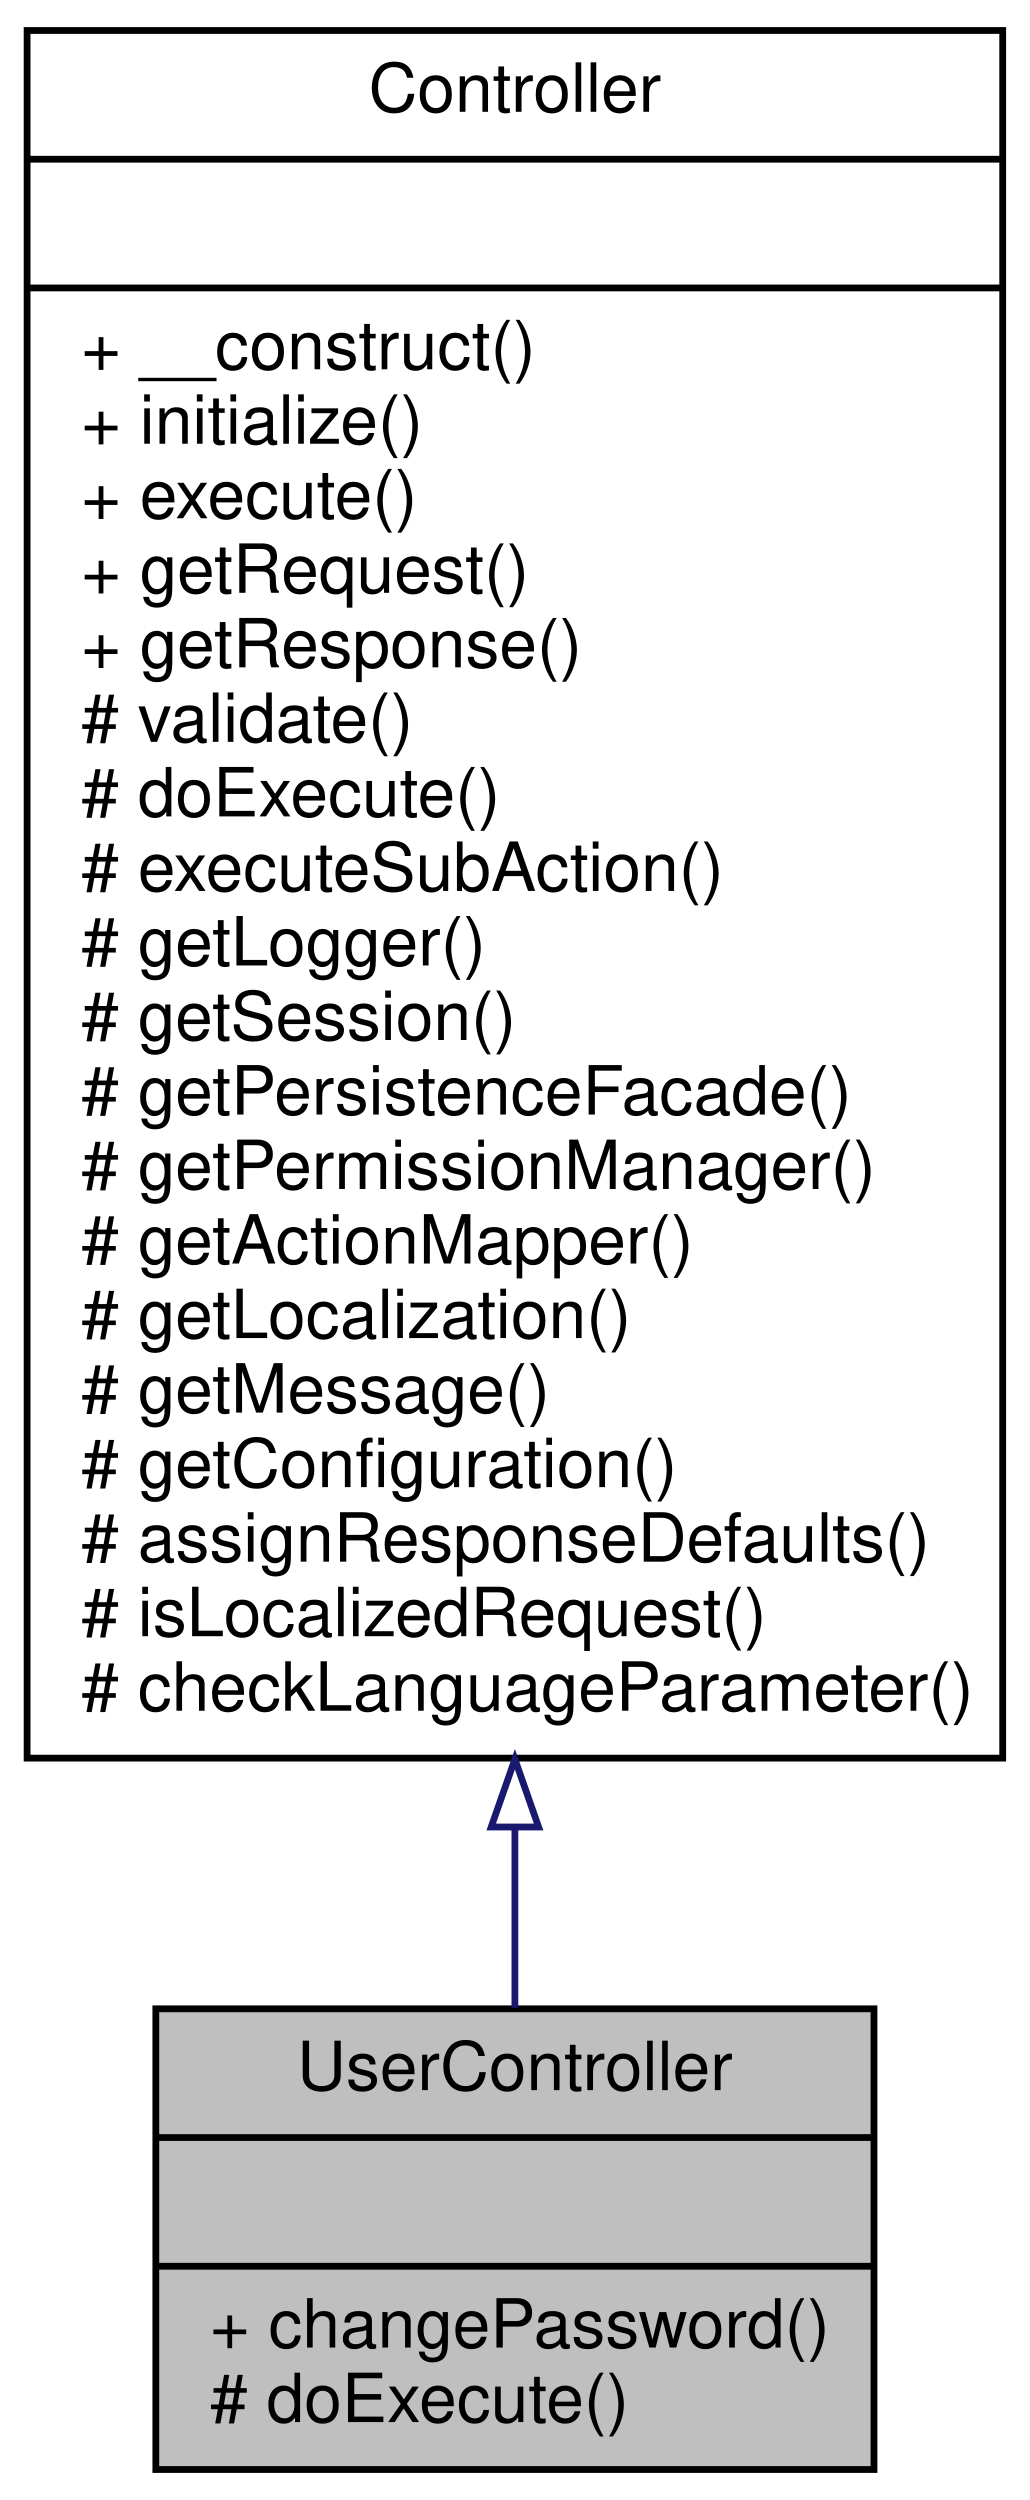
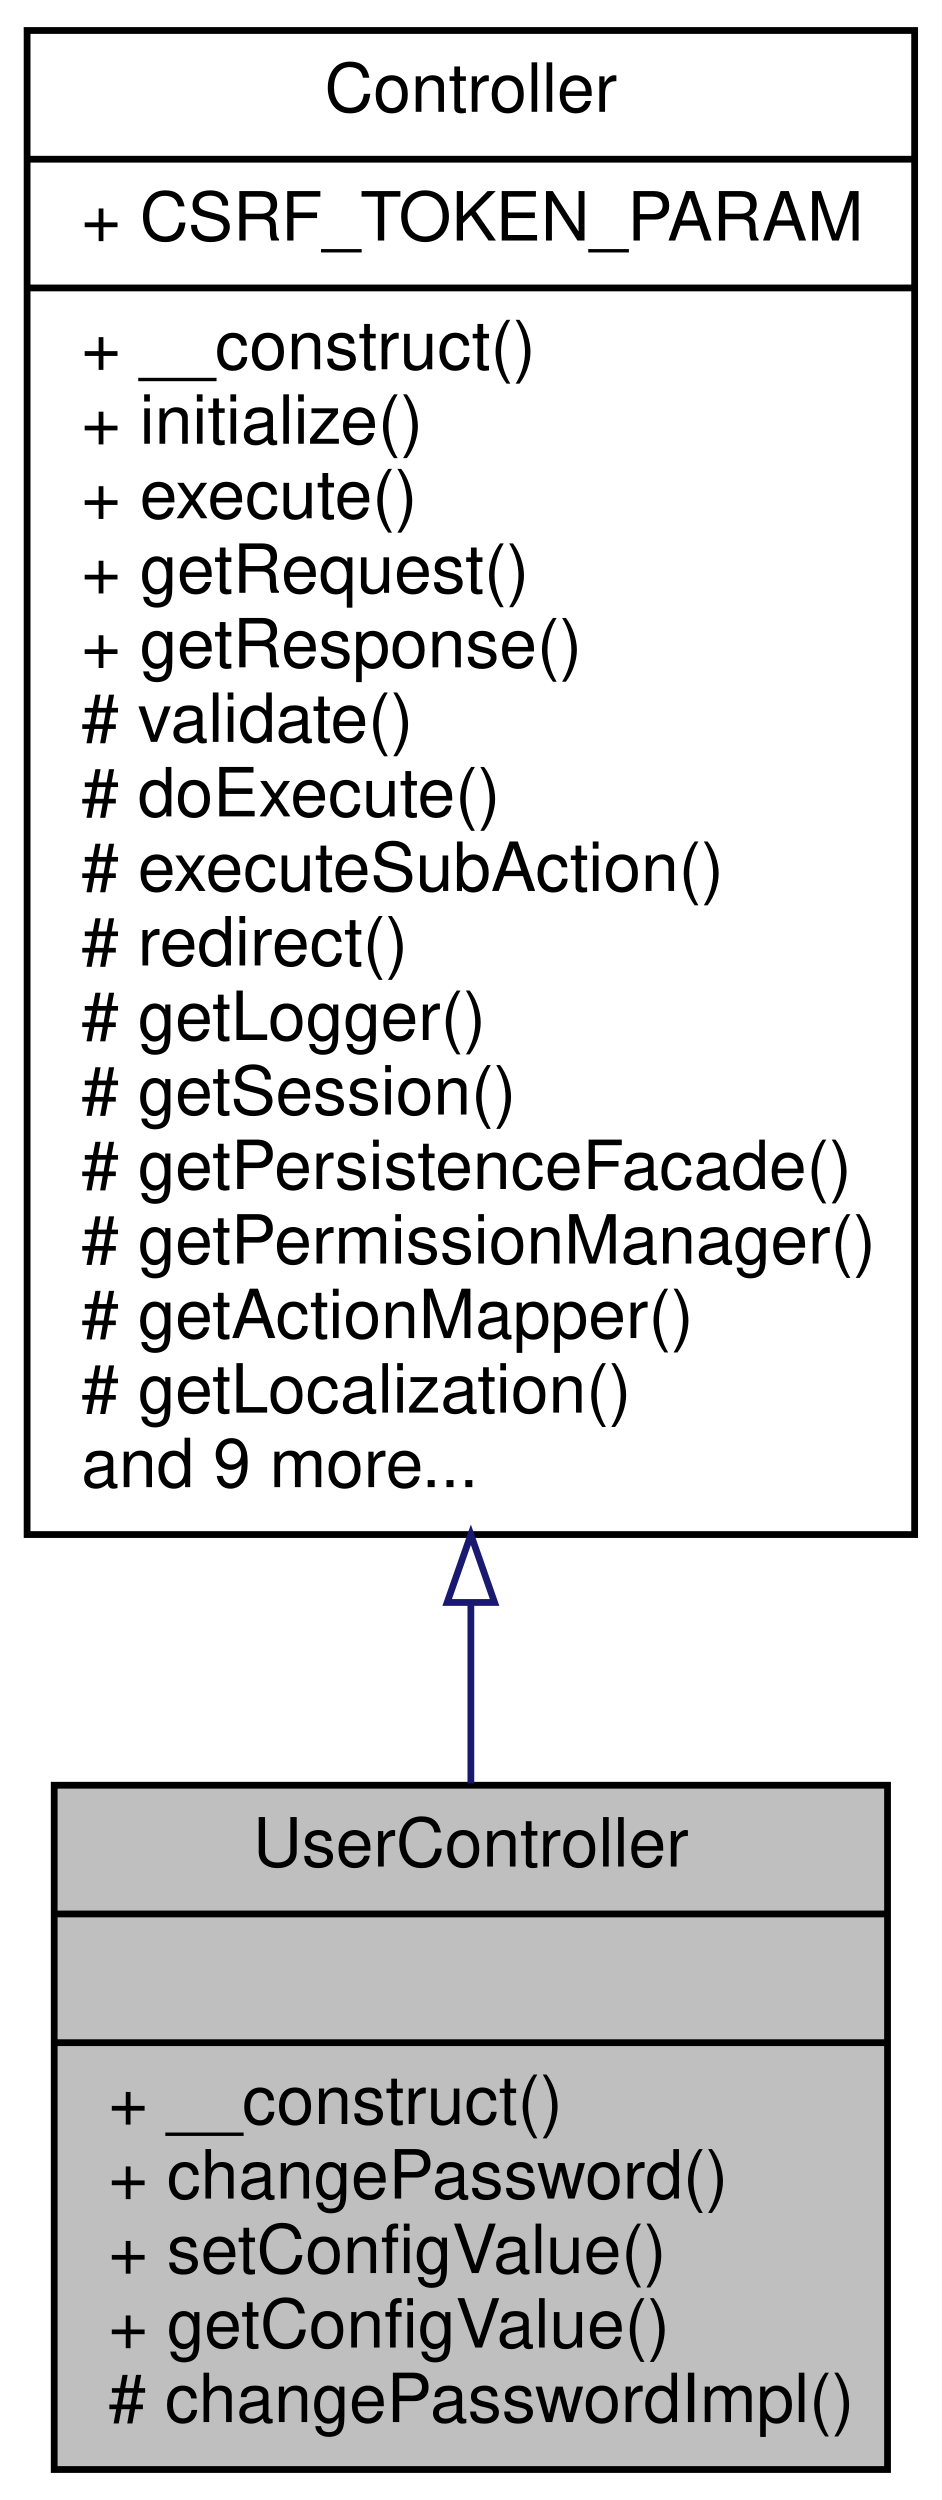
- <svg xmlns="http://www.w3.org/2000/svg" xmlns:xlink="http://www.w3.org/1999/xlink" width="152pt" height="369pt" viewBox="0.00 0.00 152.00 369.00">
+ <svg xmlns="http://www.w3.org/2000/svg" xmlns:xlink="http://www.w3.org/1999/xlink" width="139pt" height="369pt" viewBox="0.00 0.00 139.00 369.00">
  <g id="graph0" class="graph" transform="scale(1 1) rotate(0) translate(4 365)">
-     <polygon fill="white" stroke="none" points="-4,4 -4,-365 148,-365 148,4 -4,4" />
+     <polygon fill="white" stroke="none" points="-4,4 -4,-365 135,-365 135,4 -4,4" />
    <g id="node1" class="node">
-       <polygon fill="#bfbfbf" stroke="black" points="19,-0.5 19,-68.5 125,-68.5 125,-0.5 19,-0.5" />
-       <text text-anchor="middle" x="72" y="-56.5" font-family="Helvetica,sans-Serif" font-size="10.00">UserController</text>
-       <polyline fill="none" stroke="black" points="19,-49.5 125,-49.5 " />
-       <text text-anchor="middle" x="72" y="-37.5" font-family="Helvetica,sans-Serif" font-size="10.00"> </text>
-       <polyline fill="none" stroke="black" points="19,-30.5 125,-30.5 " />
-       <text text-anchor="start" x="27" y="-18.5" font-family="Helvetica,sans-Serif" font-size="10.00">+ changePassword()</text>
-       <text text-anchor="start" x="27" y="-7.5" font-family="Helvetica,sans-Serif" font-size="10.00"># doExecute()</text>
+       <polygon fill="#bfbfbf" stroke="black" points="4,-0.5 4,-101.5 127,-101.5 127,-0.5 4,-0.5" />
+       <text text-anchor="middle" x="65.5" y="-89.5" font-family="Helvetica,sans-Serif" font-size="10.00">UserController</text>
+       <polyline fill="none" stroke="black" points="4,-82.5 127,-82.5 " />
+       <text text-anchor="middle" x="65.5" y="-70.5" font-family="Helvetica,sans-Serif" font-size="10.00"> </text>
+       <polyline fill="none" stroke="black" points="4,-63.5 127,-63.5 " />
+       <text text-anchor="start" x="12" y="-51.5" font-family="Helvetica,sans-Serif" font-size="10.00">+ __construct()</text>
+       <text text-anchor="start" x="12" y="-40.5" font-family="Helvetica,sans-Serif" font-size="10.00">+ changePassword()</text>
+       <text text-anchor="start" x="12" y="-29.5" font-family="Helvetica,sans-Serif" font-size="10.00">+ setConfigValue()</text>
+       <text text-anchor="start" x="12" y="-18.5" font-family="Helvetica,sans-Serif" font-size="10.00">+ getConfigValue()</text>
+       <text text-anchor="start" x="12" y="-7.5" font-family="Helvetica,sans-Serif" font-size="10.00"># changePasswordImpl()</text>
    </g>
    <g id="node2" class="node">
      <g id="a_node2">
        <a xlink:href="classwcmf_1_1lib_1_1presentation_1_1_controller.html" target="_top" xlink:title="Controller is the base class of all controllers. ">
-           <polygon fill="white" stroke="black" points="0,-105.5 0,-360.5 144,-360.5 144,-105.5 0,-105.5" />
-           <text text-anchor="middle" x="72" y="-348.5" font-family="Helvetica,sans-Serif" font-size="10.00">Controller</text>
-           <polyline fill="none" stroke="black" points="0,-341.5 144,-341.5 " />
-           <text text-anchor="middle" x="72" y="-329.5" font-family="Helvetica,sans-Serif" font-size="10.00"> </text>
-           <polyline fill="none" stroke="black" points="0,-322.5 144,-322.5 " />
+           <polygon fill="white" stroke="black" points="0,-138.5 0,-360.5 131,-360.5 131,-138.5 0,-138.5" />
+           <text text-anchor="middle" x="65.5" y="-348.5" font-family="Helvetica,sans-Serif" font-size="10.00">Controller</text>
+           <polyline fill="none" stroke="black" points="0,-341.5 131,-341.5 " />
+           <text text-anchor="start" x="8" y="-329.5" font-family="Helvetica,sans-Serif" font-size="10.00">+ CSRF_TOKEN_PARAM</text>
+           <polyline fill="none" stroke="black" points="0,-322.5 131,-322.5 " />
          <text text-anchor="start" x="8" y="-310.5" font-family="Helvetica,sans-Serif" font-size="10.00">+ __construct()</text>
          <text text-anchor="start" x="8" y="-299.5" font-family="Helvetica,sans-Serif" font-size="10.00">+ initialize()</text>
          <text text-anchor="start" x="8" y="-288.5" font-family="Helvetica,sans-Serif" font-size="10.00">+ execute()</text>
          <text text-anchor="start" x="8" y="-277.5" font-family="Helvetica,sans-Serif" font-size="10.00">+ getRequest()</text>
          <text text-anchor="start" x="8" y="-266.5" font-family="Helvetica,sans-Serif" font-size="10.00">+ getResponse()</text>
          <text text-anchor="start" x="8" y="-255.5" font-family="Helvetica,sans-Serif" font-size="10.00"># validate()</text>
          <text text-anchor="start" x="8" y="-244.5" font-family="Helvetica,sans-Serif" font-size="10.00"># doExecute()</text>
          <text text-anchor="start" x="8" y="-233.5" font-family="Helvetica,sans-Serif" font-size="10.00"># executeSubAction()</text>
-           <text text-anchor="start" x="8" y="-222.5" font-family="Helvetica,sans-Serif" font-size="10.00"># getLogger()</text>
-           <text text-anchor="start" x="8" y="-211.5" font-family="Helvetica,sans-Serif" font-size="10.00"># getSession()</text>
-           <text text-anchor="start" x="8" y="-200.5" font-family="Helvetica,sans-Serif" font-size="10.00"># getPersistenceFacade()</text>
-           <text text-anchor="start" x="8" y="-189.5" font-family="Helvetica,sans-Serif" font-size="10.00"># getPermissionManager()</text>
-           <text text-anchor="start" x="8" y="-178.5" font-family="Helvetica,sans-Serif" font-size="10.00"># getActionMapper()</text>
-           <text text-anchor="start" x="8" y="-167.5" font-family="Helvetica,sans-Serif" font-size="10.00"># getLocalization()</text>
-           <text text-anchor="start" x="8" y="-156.5" font-family="Helvetica,sans-Serif" font-size="10.00"># getMessage()</text>
-           <text text-anchor="start" x="8" y="-145.5" font-family="Helvetica,sans-Serif" font-size="10.00"># getConfiguration()</text>
-           <text text-anchor="start" x="8" y="-134.5" font-family="Helvetica,sans-Serif" font-size="10.00"># assignResponseDefaults()</text>
-           <text text-anchor="start" x="8" y="-123.5" font-family="Helvetica,sans-Serif" font-size="10.00"># isLocalizedRequest()</text>
-           <text text-anchor="start" x="8" y="-112.5" font-family="Helvetica,sans-Serif" font-size="10.00"># checkLanguageParameter()</text>
+           <text text-anchor="start" x="8" y="-222.5" font-family="Helvetica,sans-Serif" font-size="10.00"># redirect()</text>
+           <text text-anchor="start" x="8" y="-211.5" font-family="Helvetica,sans-Serif" font-size="10.00"># getLogger()</text>
+           <text text-anchor="start" x="8" y="-200.5" font-family="Helvetica,sans-Serif" font-size="10.00"># getSession()</text>
+           <text text-anchor="start" x="8" y="-189.5" font-family="Helvetica,sans-Serif" font-size="10.00"># getPersistenceFacade()</text>
+           <text text-anchor="start" x="8" y="-178.5" font-family="Helvetica,sans-Serif" font-size="10.00"># getPermissionManager()</text>
+           <text text-anchor="start" x="8" y="-167.5" font-family="Helvetica,sans-Serif" font-size="10.00"># getActionMapper()</text>
+           <text text-anchor="start" x="8" y="-156.5" font-family="Helvetica,sans-Serif" font-size="10.00"># getLocalization()</text>
+           <text text-anchor="start" x="8" y="-145.5" font-family="Helvetica,sans-Serif" font-size="10.00">and 9 more...</text>
        </a>
      </g>
    </g>
    <g id="edge1" class="edge">
-       <path fill="none" stroke="midnightblue" d="M72,-95.165C72,-85.593 72,-76.602 72,-68.646" />
-       <polygon fill="none" stroke="midnightblue" points="68.5,-95.332 72,-105.332 75.5,-95.332 68.5,-95.332" />
+       <path fill="none" stroke="midnightblue" d="M65.5,-128.345C65.5,-119.093 65.5,-110.115 65.5,-101.761" />
+       <polygon fill="none" stroke="midnightblue" points="62,-128.474 65.5,-138.474 69,-128.474 62,-128.474" />
    </g>
  </g>
</svg>
